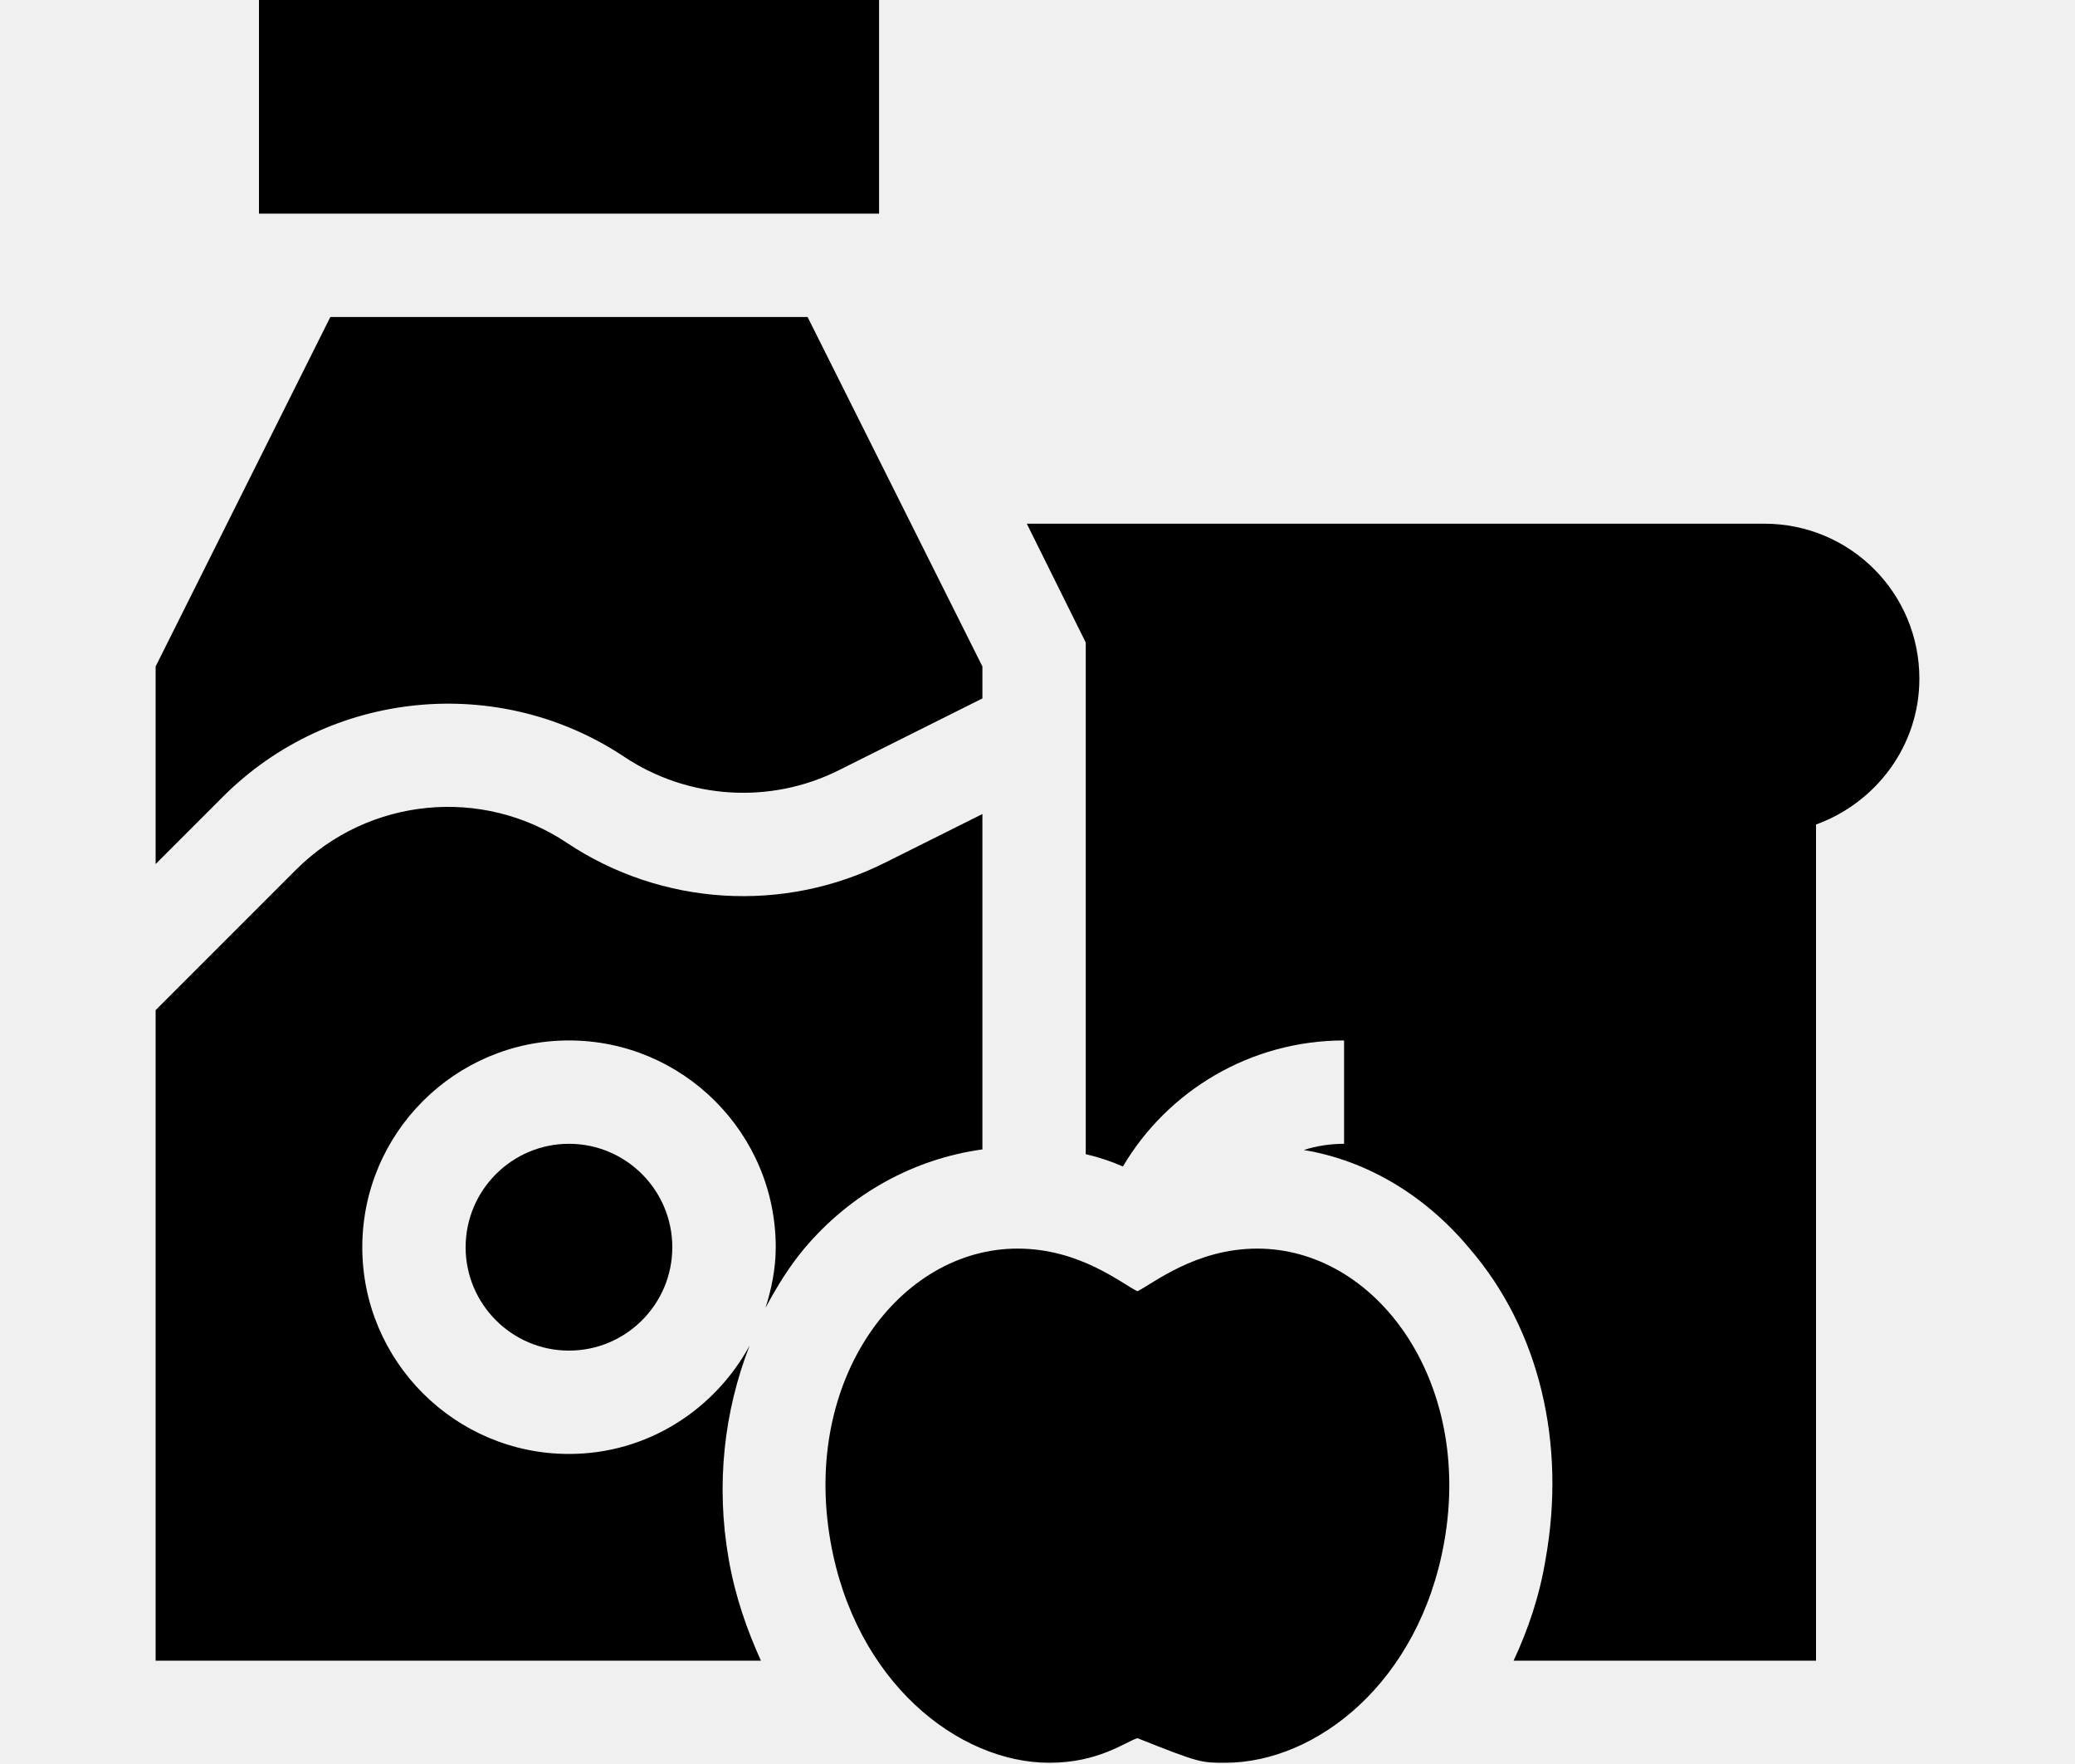
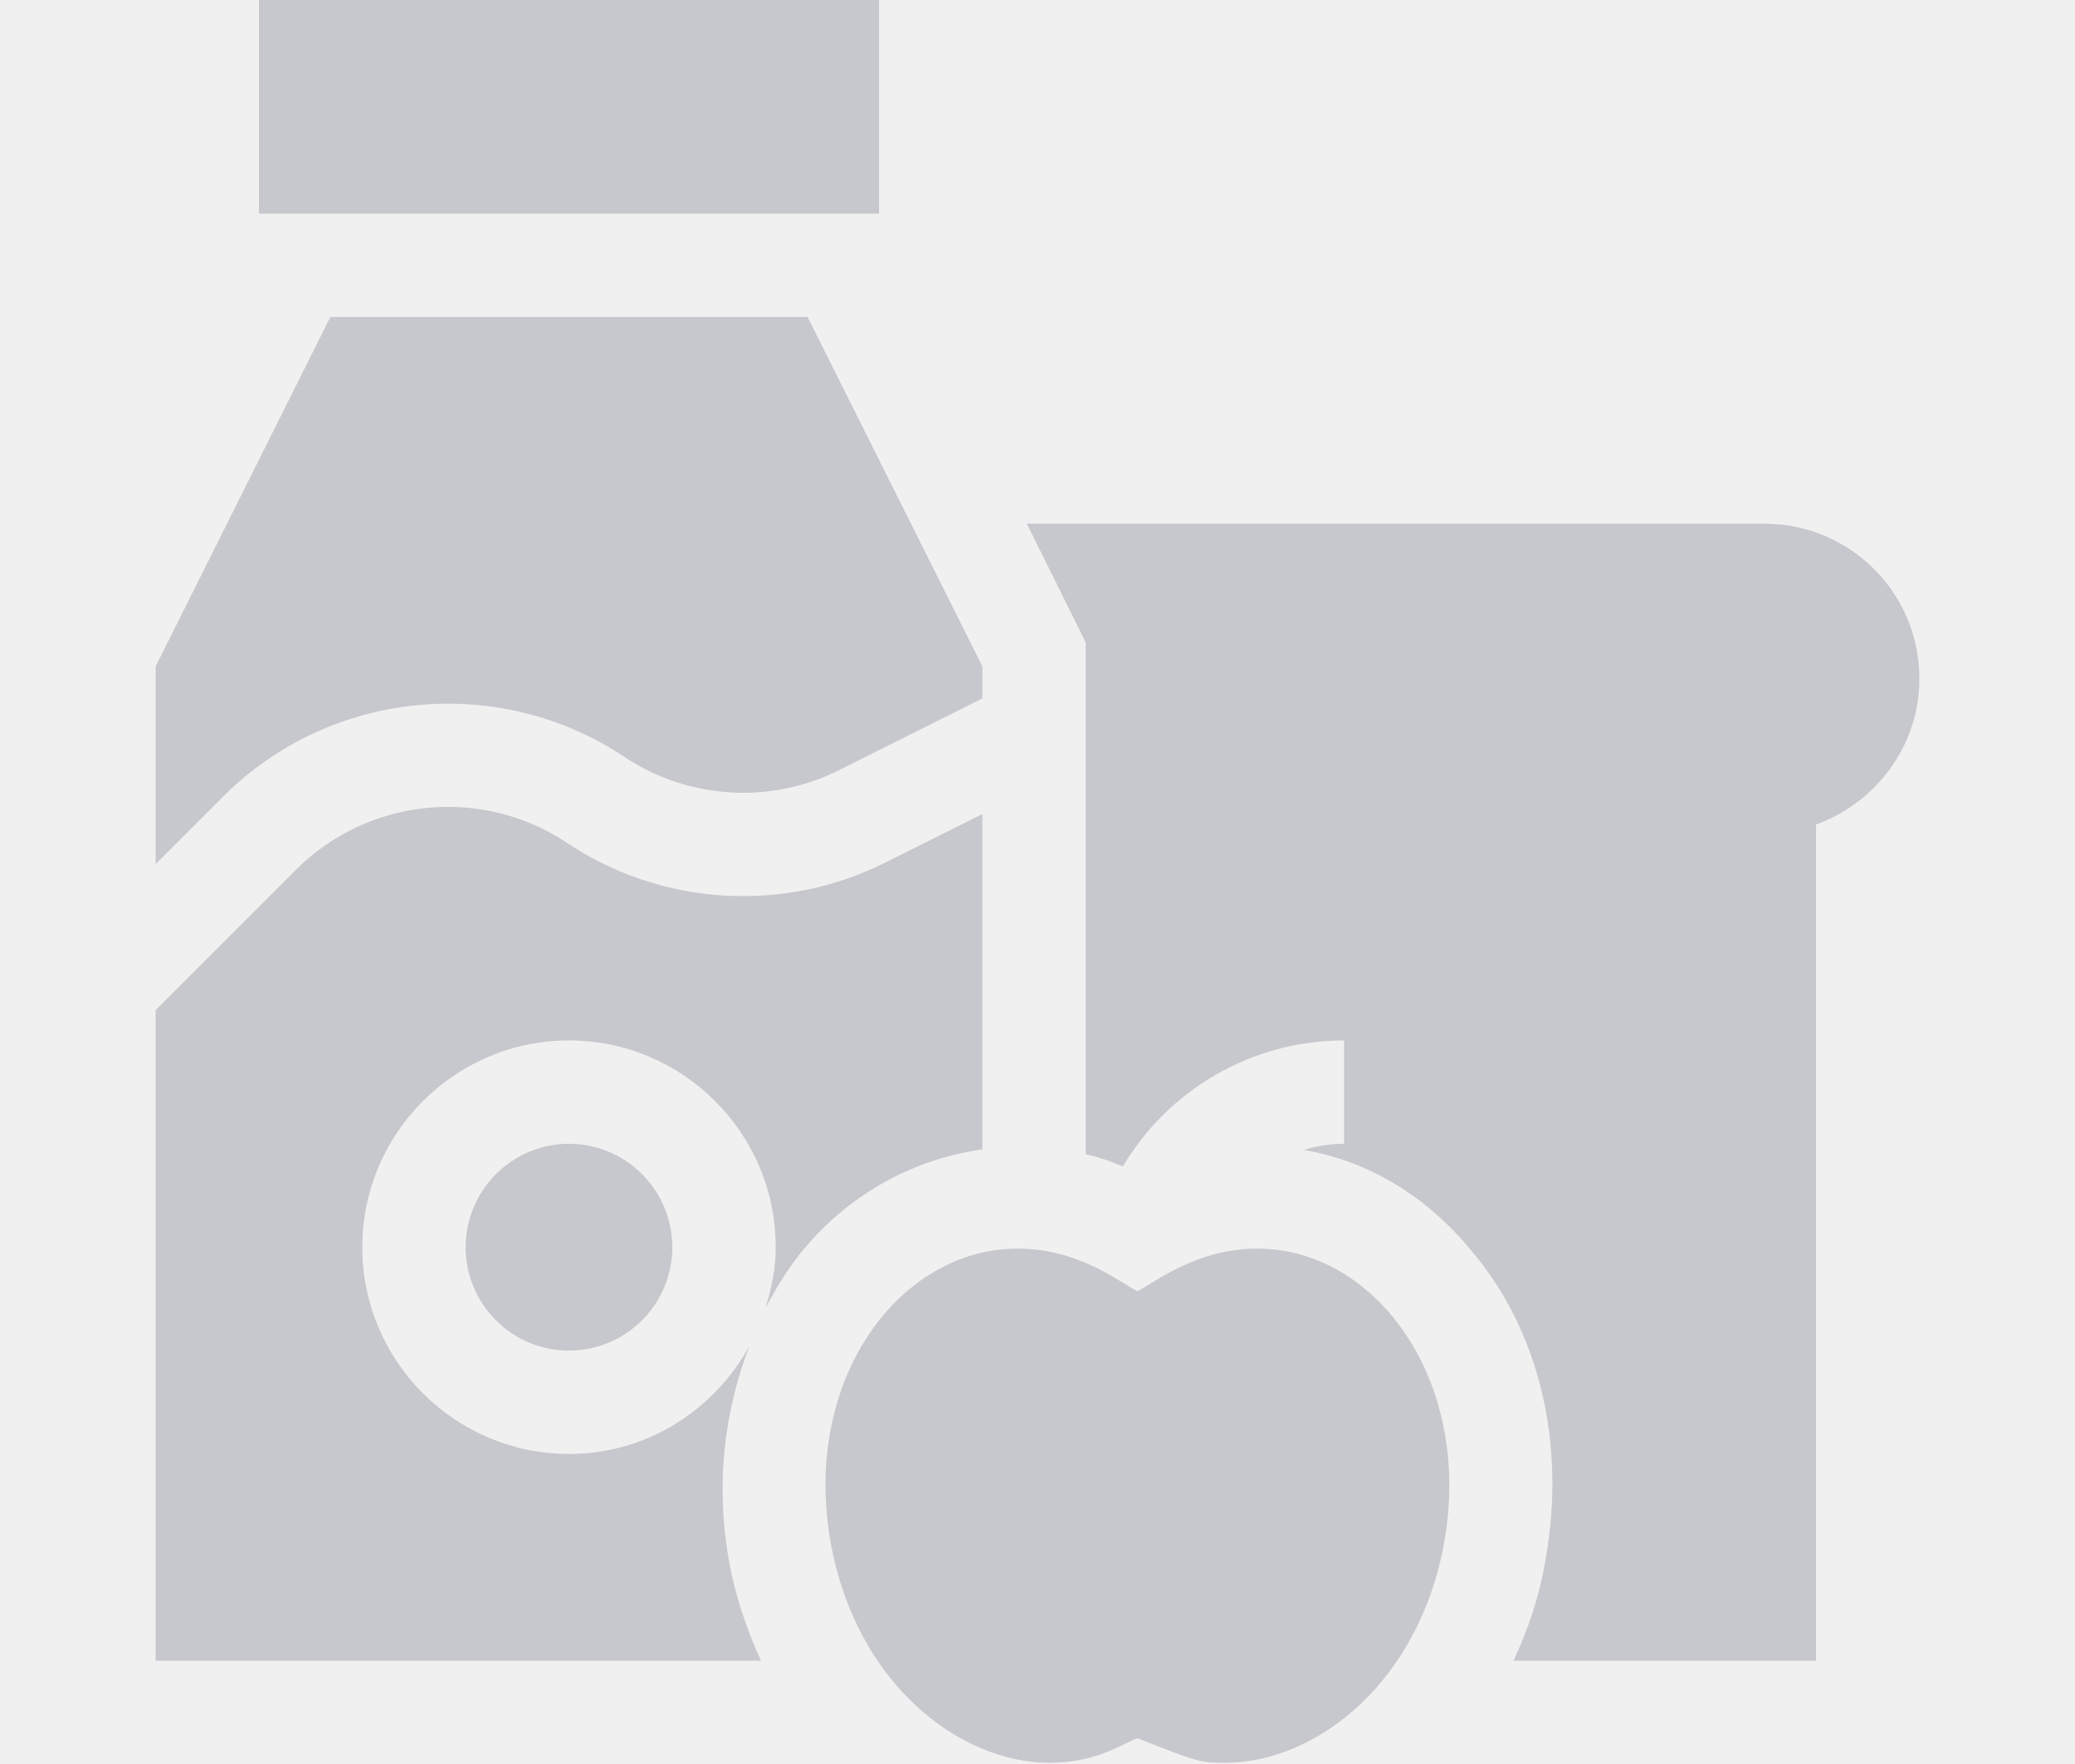
<svg xmlns="http://www.w3.org/2000/svg" width="20" height="17" viewBox="0 0 20 17" fill="none">
  <g clip-path="url(#clip0_2312_103)">
-     <path d="M6.016 7.293C6.632 7.704 7.425 7.754 8.087 7.422L9.469 6.731V6.423L7.784 3.055H3.184L1.5 6.423V8.327L2.151 7.676C3.181 6.647 4.805 6.487 6.016 7.293Z" fill="currentColor" />
-     <path d="M12.118 12.033C11.522 12.033 11.11 12.373 10.963 12.444C10.811 12.371 10.409 12.033 9.808 12.033C8.669 12.033 7.729 13.293 8.005 14.856C8.243 16.211 9.238 16.988 10.114 16.988C10.588 16.988 10.843 16.789 10.963 16.751C11.567 16.991 11.576 16.988 11.813 16.988C12.688 16.986 13.682 16.212 13.921 14.856C14.195 13.3 13.26 12.033 12.118 12.033Z" fill="currentColor" />
-     <path d="M9.469 7.845L8.532 8.313C7.553 8.804 6.377 8.732 5.463 8.122C4.647 7.577 3.551 7.685 2.855 8.38L1.5 9.735V16.004H7.334C7.2 15.707 7.087 15.389 7.024 15.028C6.896 14.302 6.981 13.596 7.225 12.968C6.887 13.587 6.238 14.012 5.484 14.012C4.386 14.012 3.492 13.118 3.492 12.02C3.492 10.921 4.386 10.027 5.484 10.027C6.583 10.027 7.477 10.921 7.477 12.02C7.477 12.224 7.437 12.417 7.379 12.603C7.486 12.403 7.604 12.21 7.749 12.036C8.203 11.495 8.817 11.167 9.469 11.077V7.845Z" fill="currentColor" />
-     <path d="M4.488 12.02C4.488 12.569 4.935 13.016 5.484 13.016C6.034 13.016 6.48 12.569 6.48 12.02C6.48 11.47 6.034 11.023 5.484 11.023C4.935 11.023 4.488 11.47 4.488 12.02Z" fill="currentColor" />
-     <path d="M2.496 0H8.473V2.059H2.496V0Z" fill="currentColor" />
-     <path d="M17.006 5.047H9.897L10.465 6.192V11.123C10.594 11.153 10.714 11.193 10.823 11.242C11.252 10.515 12.049 10.027 12.955 10.027V11.023C12.826 11.023 12.686 11.043 12.567 11.083C13.174 11.183 13.742 11.521 14.17 12.039C14.838 12.816 15.097 13.912 14.897 15.028C14.838 15.386 14.728 15.705 14.589 16.004H17.504V7.946C18.082 7.736 18.5 7.188 18.5 6.541C18.5 5.714 17.833 5.047 17.006 5.047Z" fill="currentColor" />
+     <path d="M6.016 7.293C6.632 7.704 7.425 7.754 8.087 7.422L9.469 6.731V6.423L7.784 3.055H3.184L1.5 6.423V8.327L2.151 7.676C3.181 6.647 4.805 6.487 6.016 7.293Z" fill="#46495C" fill-opacity="0.24" />
+     <path d="M12.118 12.033C11.522 12.033 11.11 12.373 10.963 12.444C10.811 12.371 10.409 12.033 9.808 12.033C8.669 12.033 7.729 13.293 8.005 14.856C8.243 16.211 9.238 16.988 10.114 16.988C10.588 16.988 10.843 16.789 10.963 16.751C11.567 16.991 11.576 16.988 11.813 16.988C12.688 16.986 13.682 16.212 13.921 14.856C14.195 13.3 13.26 12.033 12.118 12.033Z" fill="#46495C" fill-opacity="0.24" />
+     <path d="M9.469 7.845L8.532 8.313C7.553 8.804 6.377 8.732 5.463 8.122C4.647 7.577 3.551 7.685 2.855 8.38L1.5 9.735V16.004H7.334C7.2 15.707 7.087 15.389 7.024 15.028C6.896 14.302 6.981 13.596 7.225 12.968C6.887 13.587 6.238 14.012 5.484 14.012C4.386 14.012 3.492 13.118 3.492 12.02C3.492 10.921 4.386 10.027 5.484 10.027C6.583 10.027 7.477 10.921 7.477 12.02C7.477 12.224 7.437 12.417 7.379 12.603C7.486 12.403 7.604 12.21 7.749 12.036C8.203 11.495 8.817 11.167 9.469 11.077V7.845Z" fill="#46495C" fill-opacity="0.24" />
+     <path d="M4.488 12.02C4.488 12.569 4.935 13.016 5.484 13.016C6.034 13.016 6.48 12.569 6.48 12.02C6.48 11.47 6.034 11.023 5.484 11.023C4.935 11.023 4.488 11.47 4.488 12.02Z" fill="#46495C" fill-opacity="0.24" />
+     <path d="M2.496 0H8.473V2.059H2.496V0Z" fill="#46495C" fill-opacity="0.24" />
+     <path d="M17.006 5.047H9.897L10.465 6.192V11.123C10.594 11.153 10.714 11.193 10.823 11.242C11.252 10.515 12.049 10.027 12.955 10.027V11.023C12.826 11.023 12.686 11.043 12.567 11.083C13.174 11.183 13.742 11.521 14.17 12.039C14.838 12.816 15.097 13.912 14.897 15.028C14.838 15.386 14.728 15.705 14.589 16.004H17.504V7.946C18.082 7.736 18.5 7.188 18.5 6.541C18.5 5.714 17.833 5.047 17.006 5.047Z" fill="#46495C" fill-opacity="0.24" />
  </g>
  <defs>
    <clipPath id="clip0_2312_103">
      <rect width="17" height="17" fill="white" transform="translate(1.5)" />
    </clipPath>
  </defs>
</svg>
